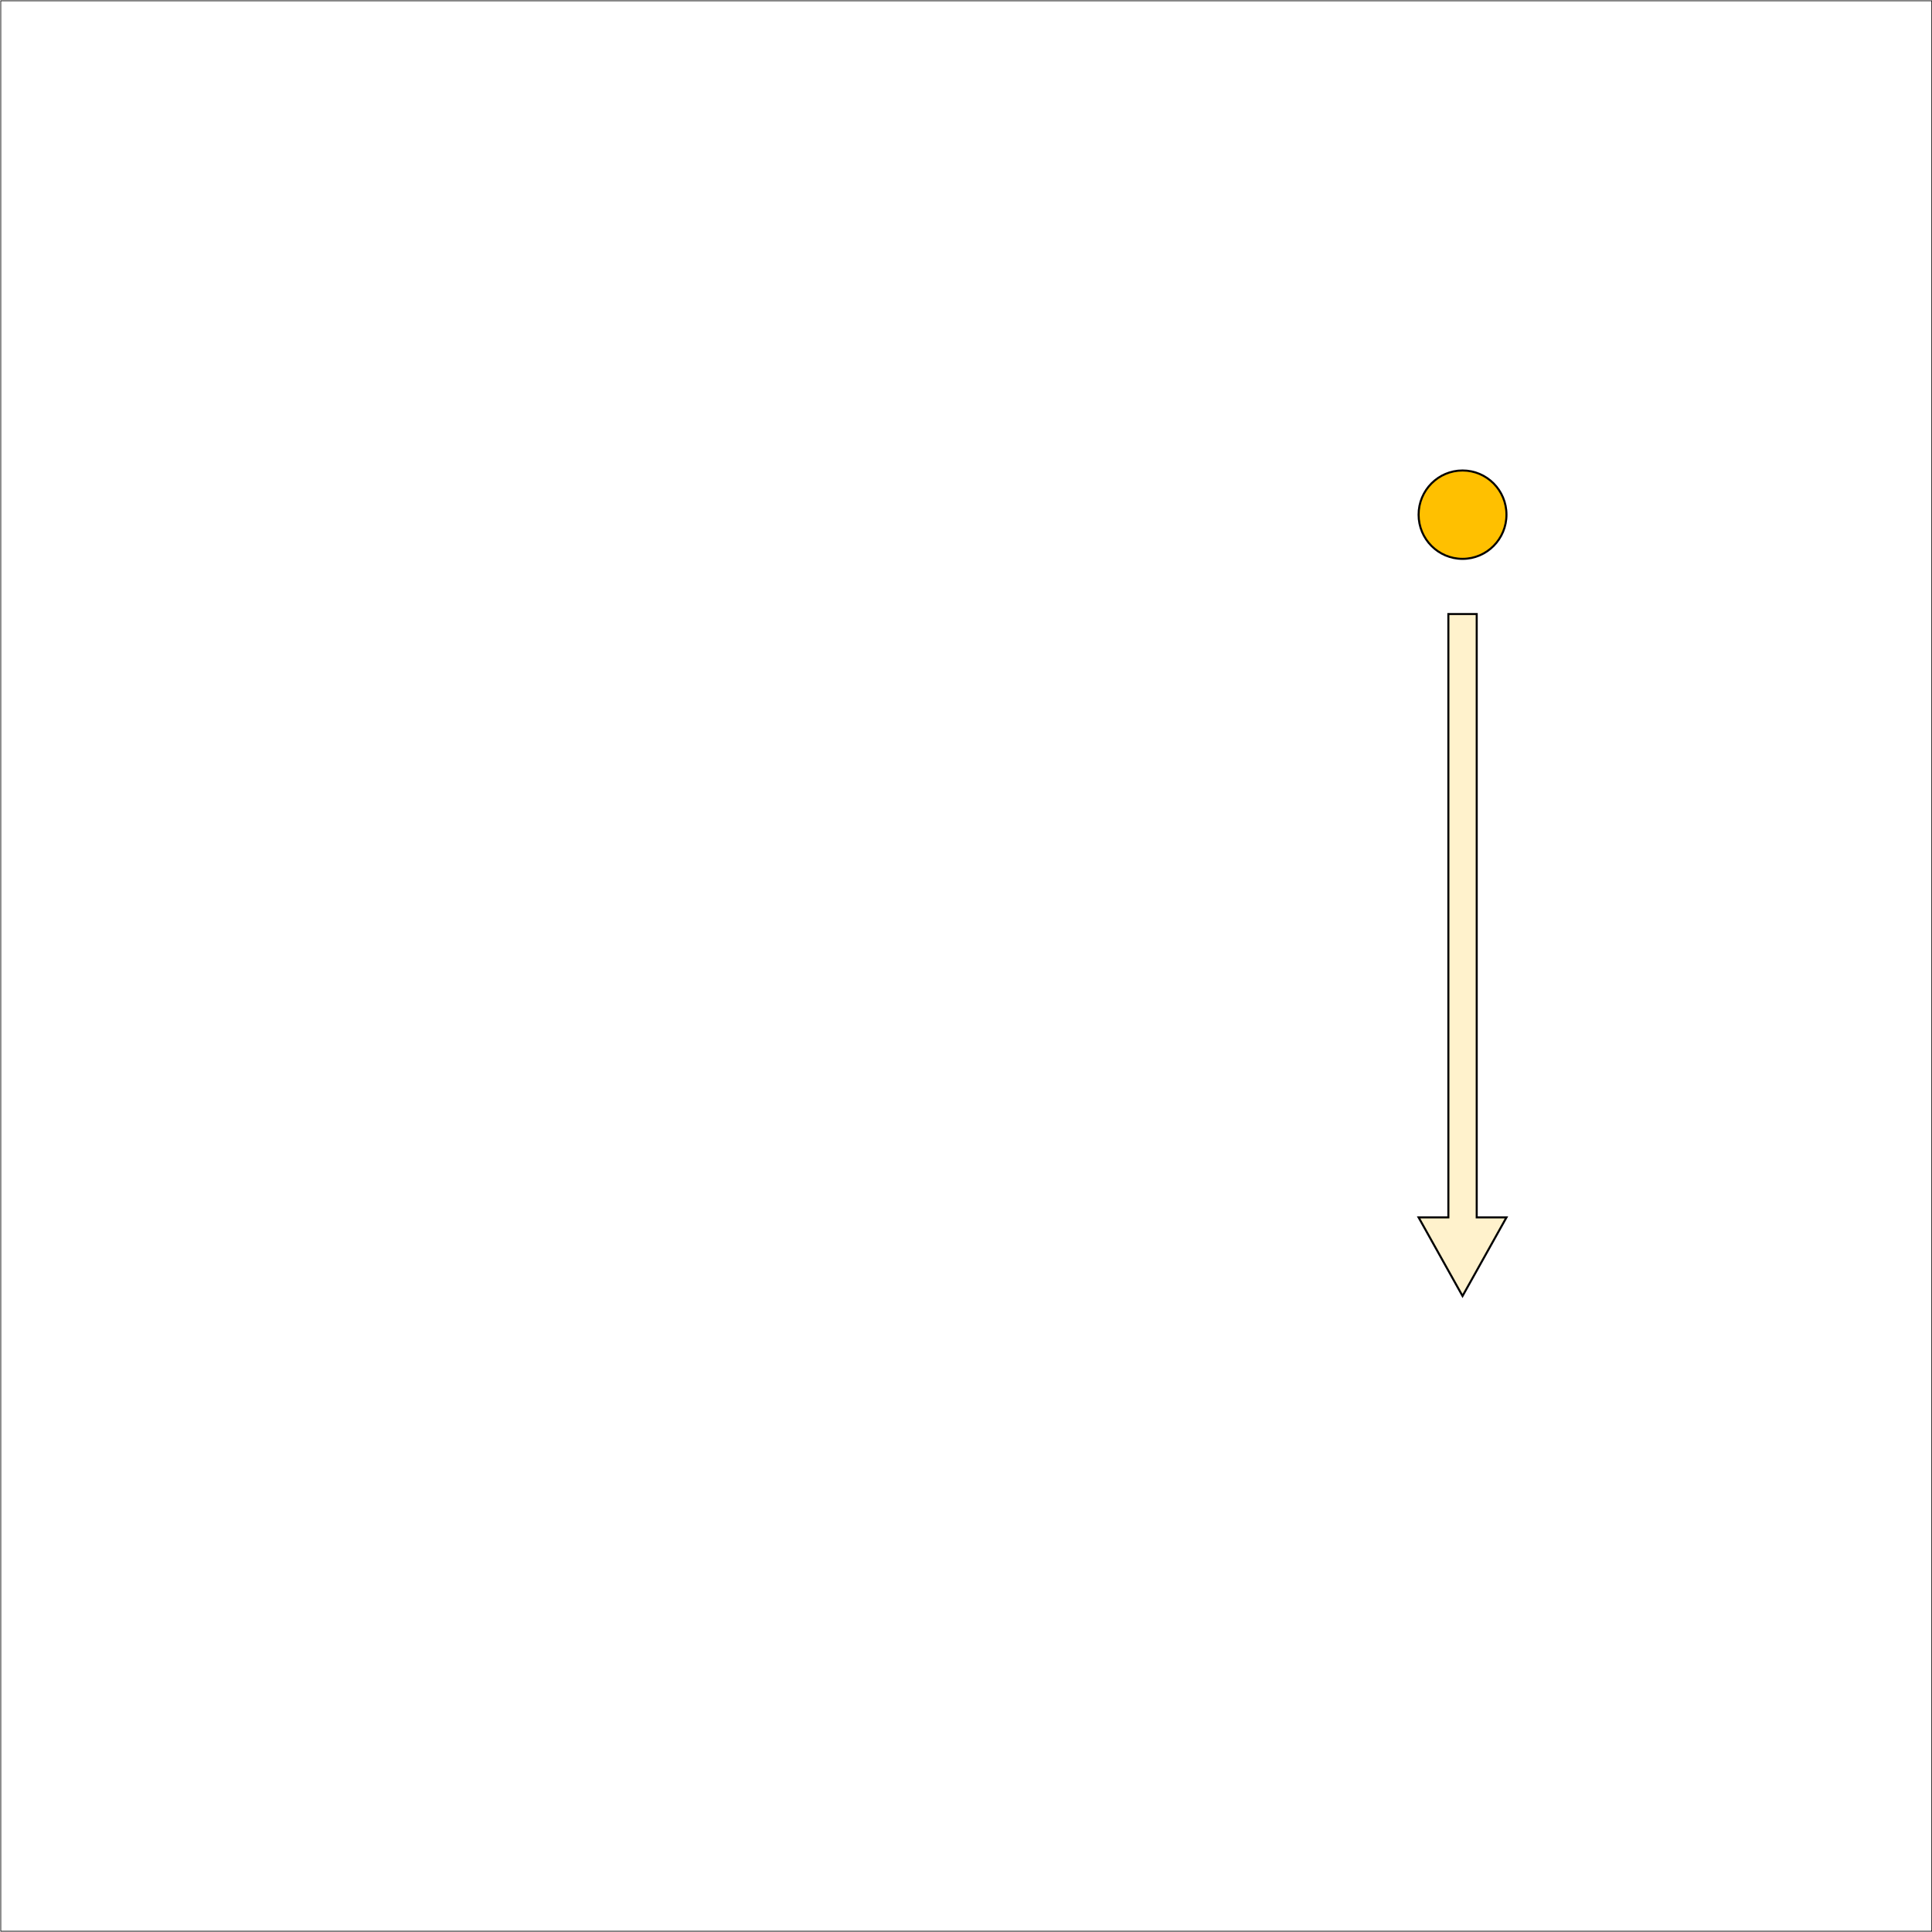
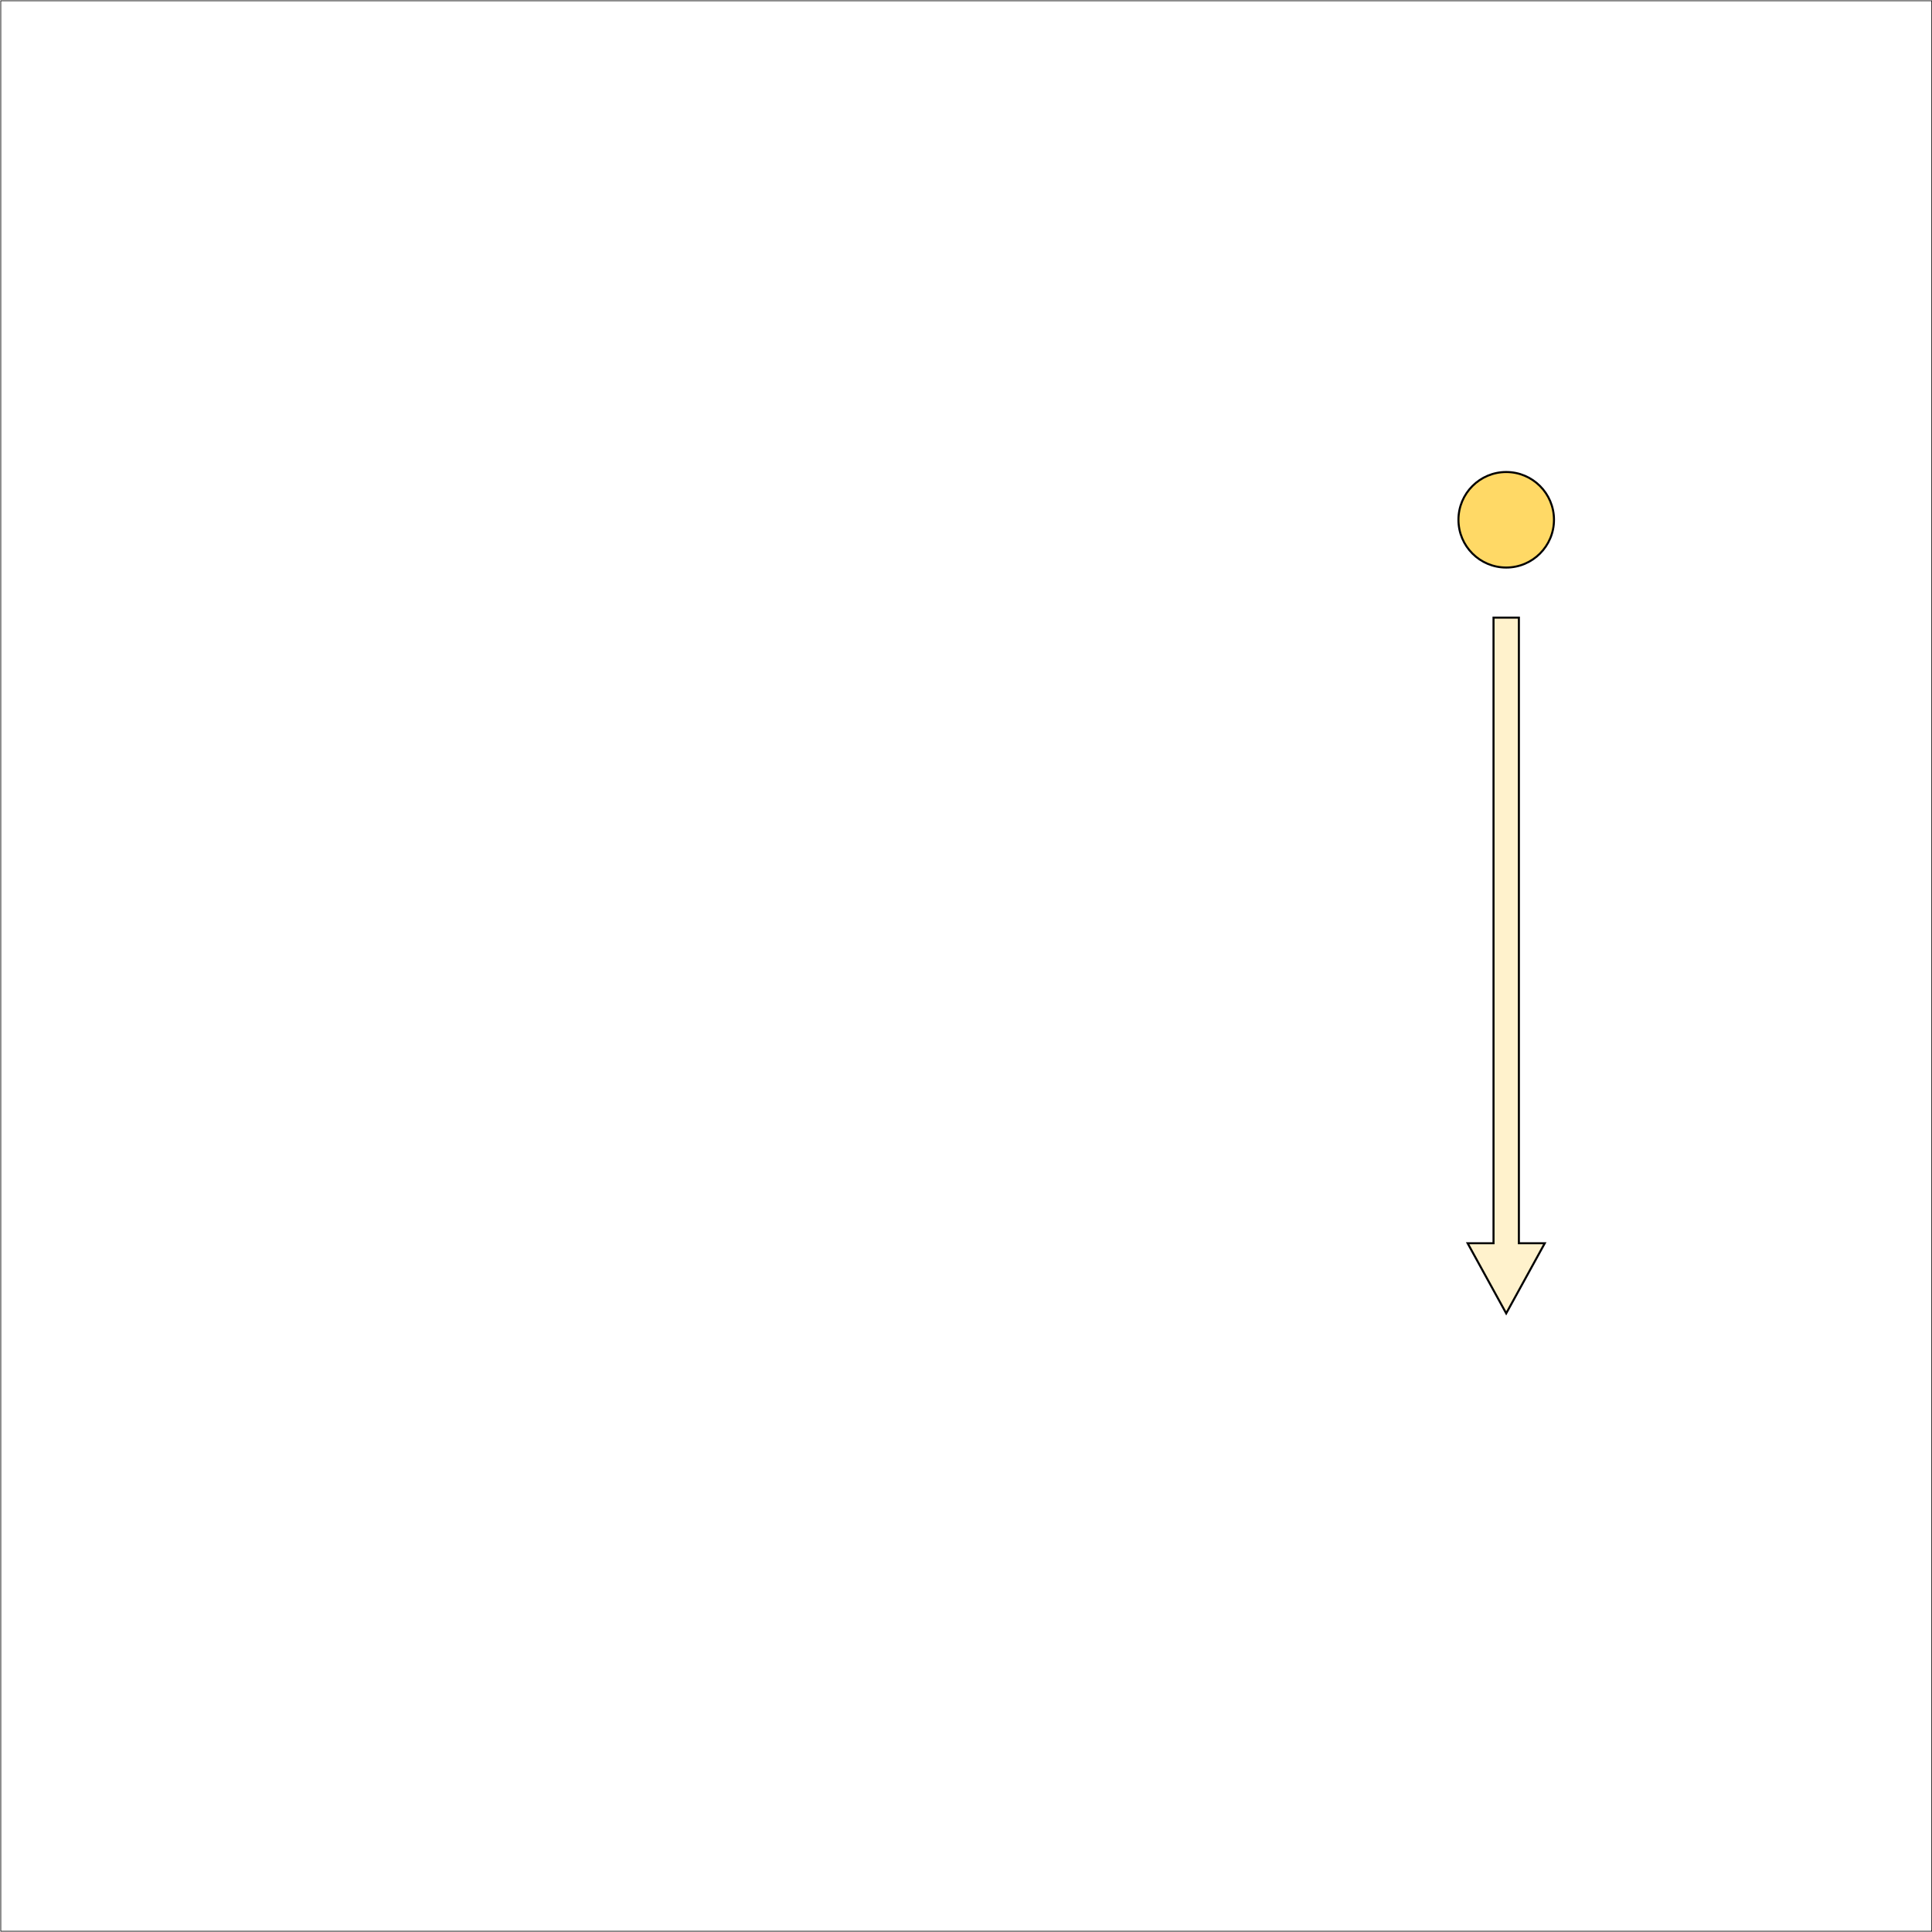
<svg xmlns="http://www.w3.org/2000/svg" width="3782" height="3782" overflow="hidden">
  <defs>
    <clipPath id="clip0">
      <rect x="-1" y="-1" width="3782" height="3782" />
    </clipPath>
  </defs>
  <g clip-path="url(#clip0)" transform="translate(1 1)">
-     <rect x="0" y="0" width="3779" height="3780" stroke="#000000" stroke-width="1.333" stroke-miterlimit="8" fill="none" transform="matrix(-6.12323e-17 -1 -1 6.12323e-17 3780.5 3779.5)" />
-     <path d="M2776 1006.5C2776 958.727 2814.5 920 2862 920 2909.5 920 2948 958.727 2948 1006.5 2948 1054.27 2909.5 1093 2862 1093 2814.5 1093 2776 1054.27 2776 1006.5Z" stroke="#000000" stroke-width="4" stroke-miterlimit="8" fill="#FFC000" fill-rule="evenodd" />
-     <path d="M2889.75 1201 2889.75 2382.13 2948 2382.13 2862 2536 2776 2382.13 2834.25 2382.13 2834.25 1201Z" stroke="#000000" stroke-width="4" stroke-miterlimit="8" fill="#FFF2CC" fill-rule="evenodd" />
+     <rect x="0.5" y="0.5" width="3780" height="3779" stroke="#000000" stroke-width="1.333" stroke-miterlimit="8" fill="none" />
+     <path d="M2854 1016.5C2854 964.861 2895.86 923 2947.5 923 2999.14 923 3041 964.861 3041 1016.5 3041 1068.14 2999.14 1110 2947.5 1110 2895.86 1110 2854 1068.14 2854 1016.5Z" stroke="#000000" stroke-width="4" stroke-miterlimit="8" fill="#FFD966" fill-rule="evenodd" />
+     <path d="M2872 2432.76 2922.66 2432.76 2922.66 1208 2972.3 1208 2972.3 2432.76 3022.95 2432.76 2947.48 2570Z" stroke="#000000" stroke-width="4" stroke-miterlimit="8" fill="#FFF2CC" fill-rule="evenodd" />
  </g>
</svg>
